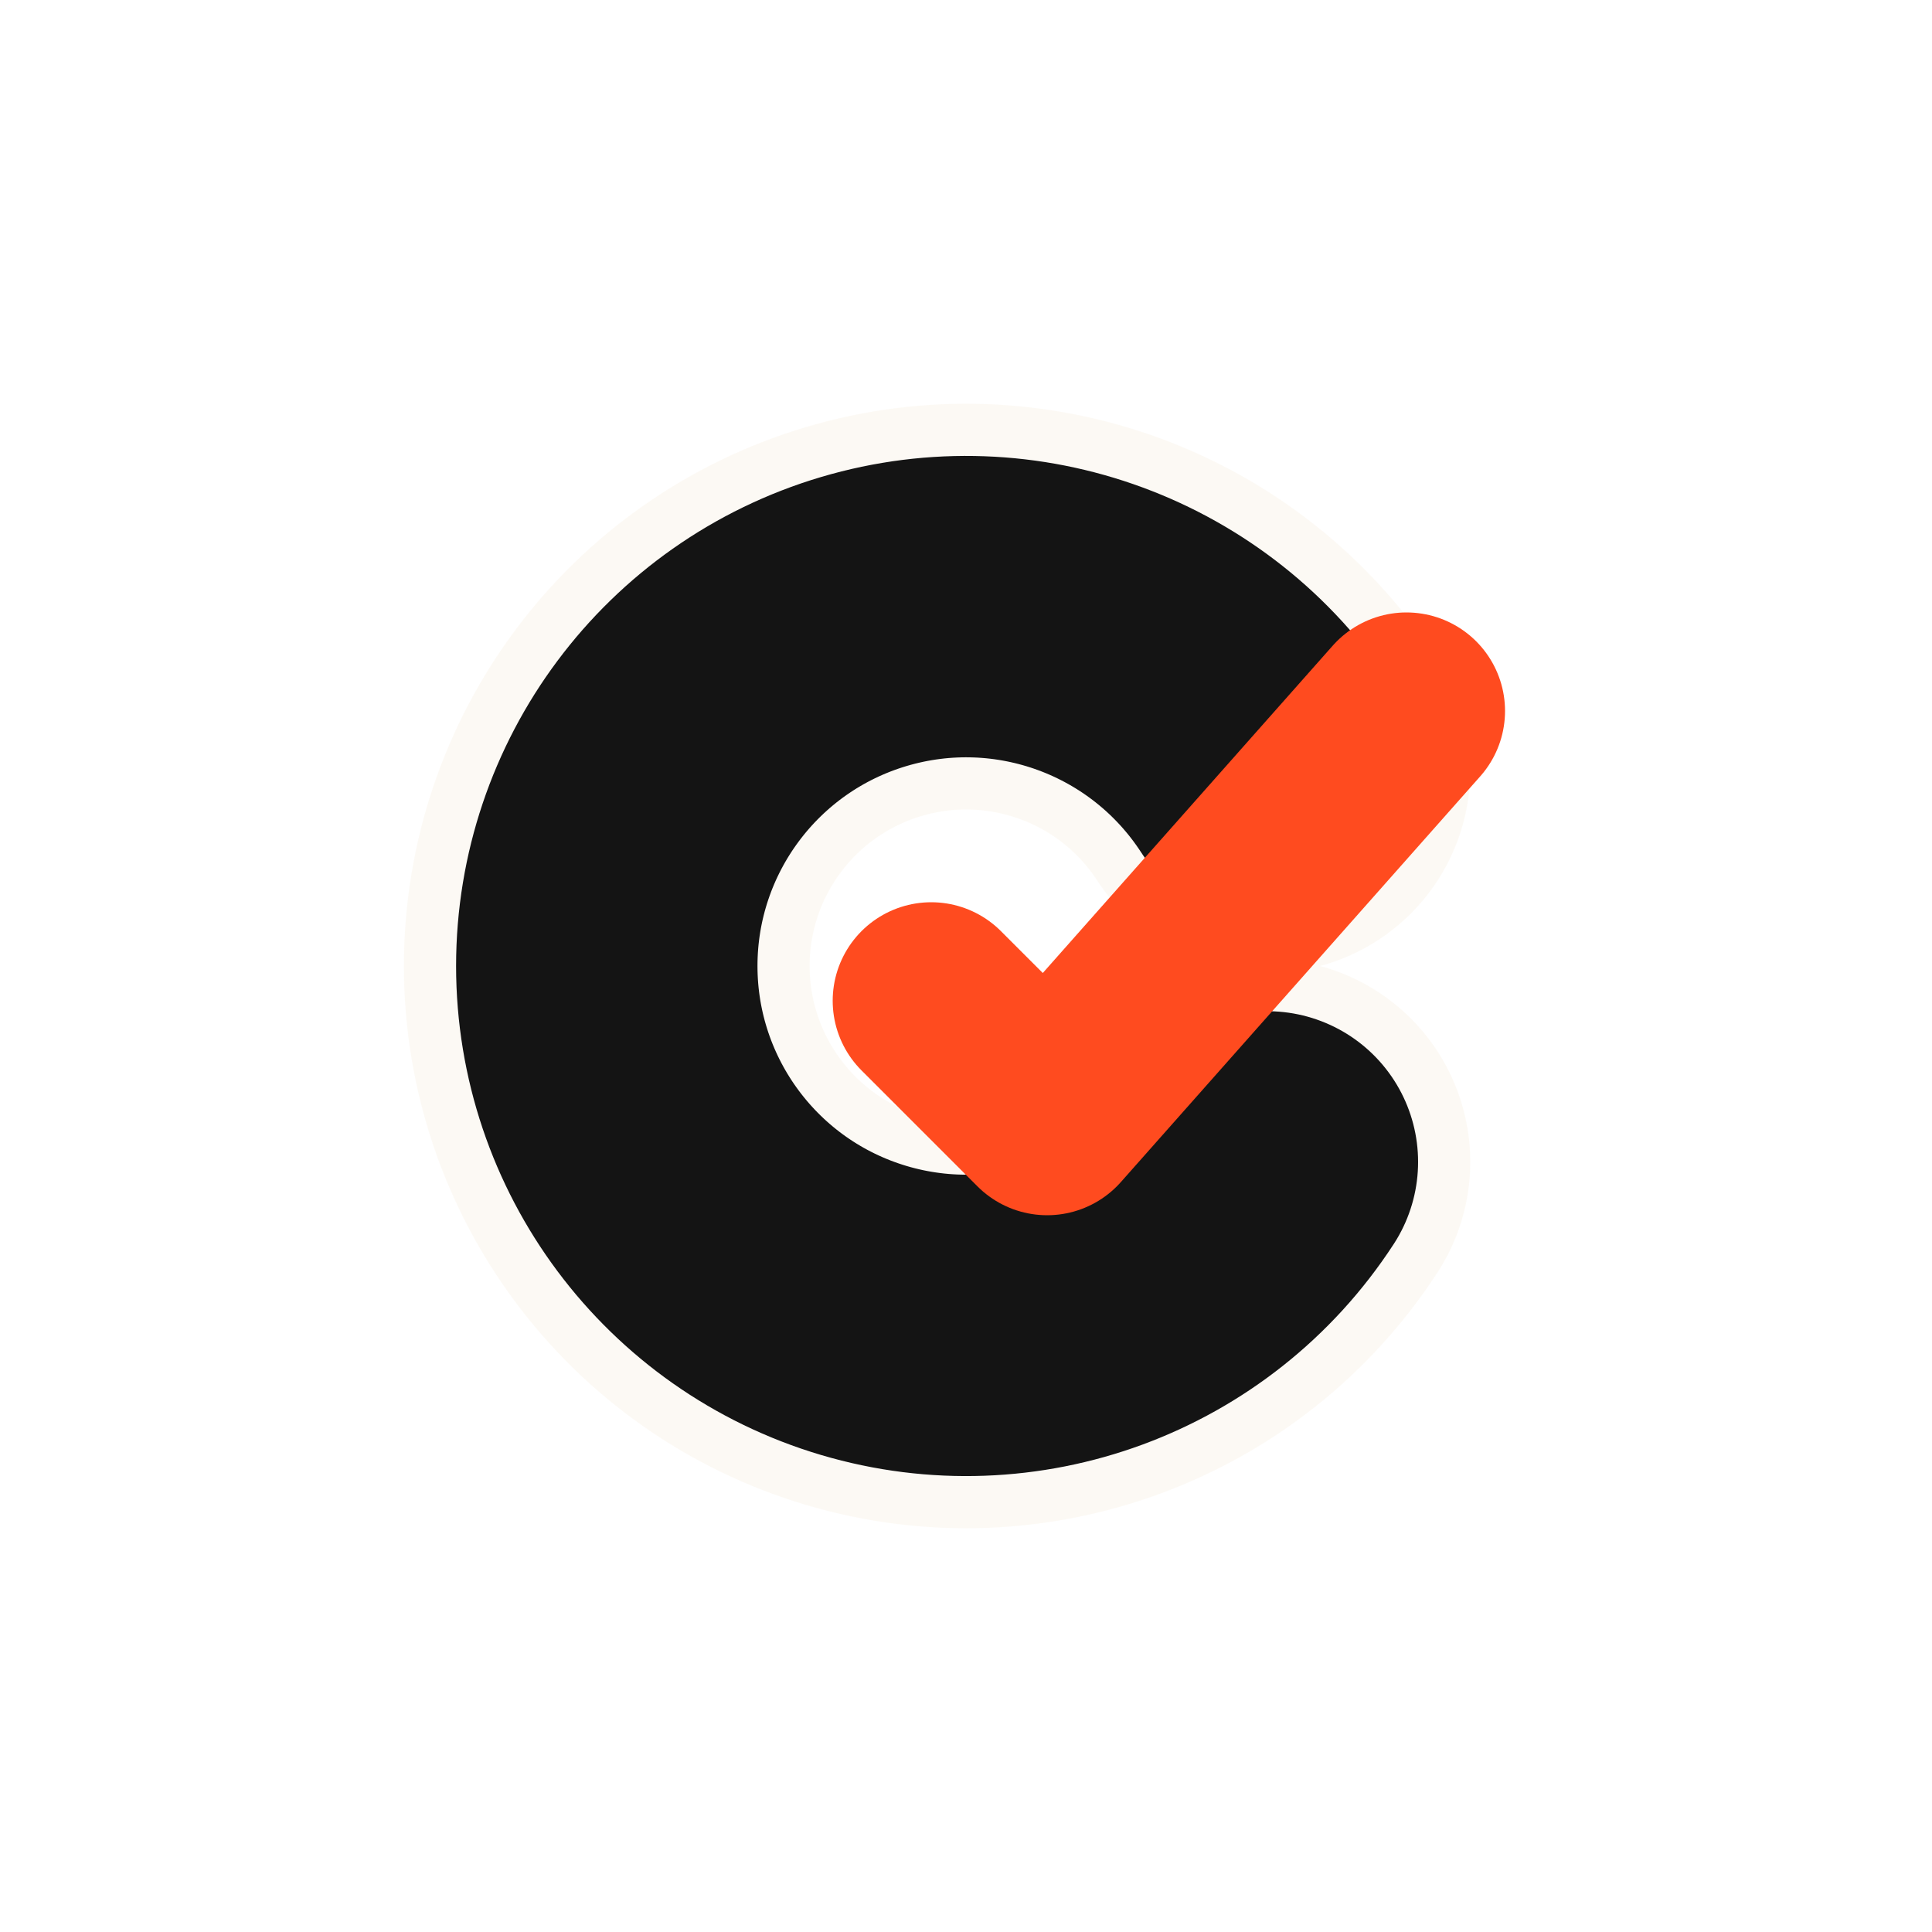
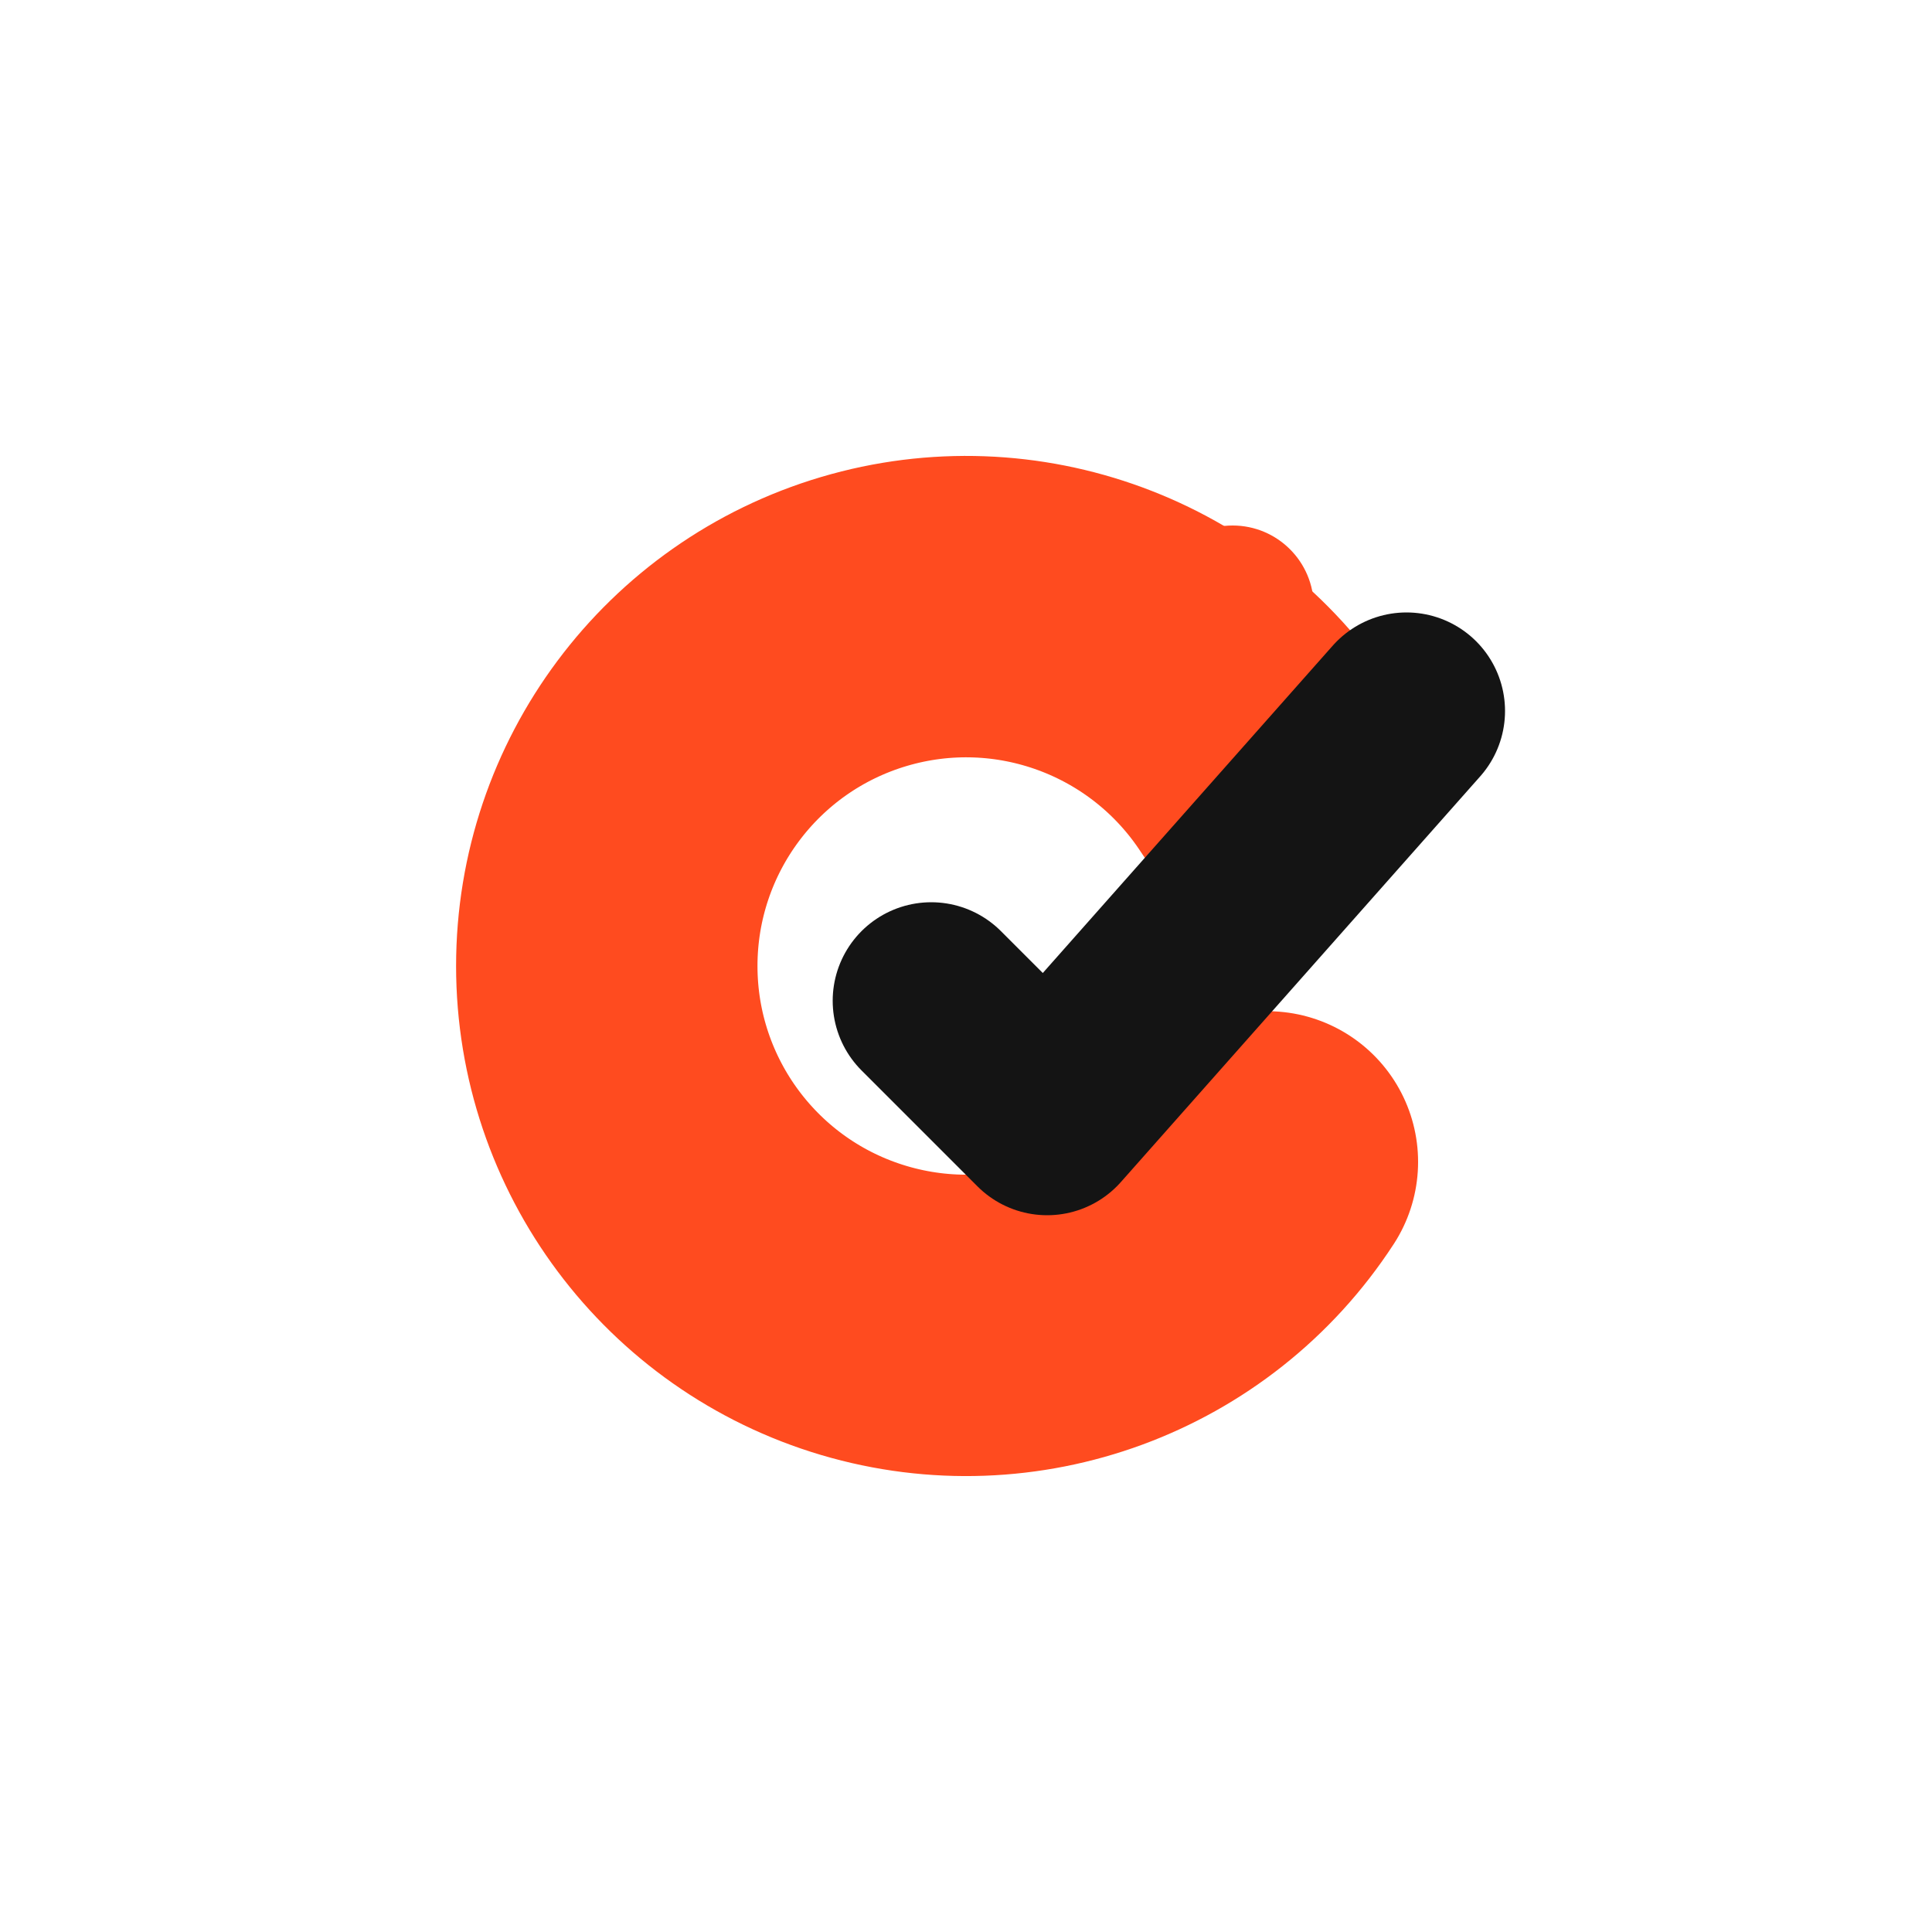
<svg xmlns="http://www.w3.org/2000/svg" width="100" height="100" viewBox="0 0 100 100">
-   <style>.c{stroke:#141414}@media (prefers-color-scheme:dark){.c{stroke:#FBF4EA}}</style>
+   <style>.k{stroke:#141414}@media (prefers-color-scheme:dark){.k{stroke:#FBF4EA}}</style>
  <g transform="translate(20,20) scale(0.6)">
-     <path d="M 76.0 66.9 A 31 31 0 1 1 76.0 33.1" fill="none" stroke="#FBF4EA" stroke-opacity="0.5" stroke-width="35" stroke-linecap="round" />
-     <path d="M 76.0 66.9 A 31 31 0 1 1 76.0 33.1" fill="none" class="c" stroke-width="26" stroke-linecap="round" />
-     <path d="M 47 53 L 57 63 L 88 28" fill="none" stroke="#FF4B1F" stroke-width="17" stroke-linecap="round" stroke-linejoin="round" />
+     <path d="M 76.0 66.9 A 31 31 0 1 1 76.0 33.1" fill="none" stroke="#FF4B1F" stroke-width="26" stroke-linecap="round" />
+     <path d="M 47 53 L 57 63 L 88 28" fill="none" class="k" stroke-width="17" stroke-linecap="round" stroke-linejoin="round" />
+     <circle cx="73" cy="19" r="7" fill="#FF4B1F" />
  </g>
</svg>
